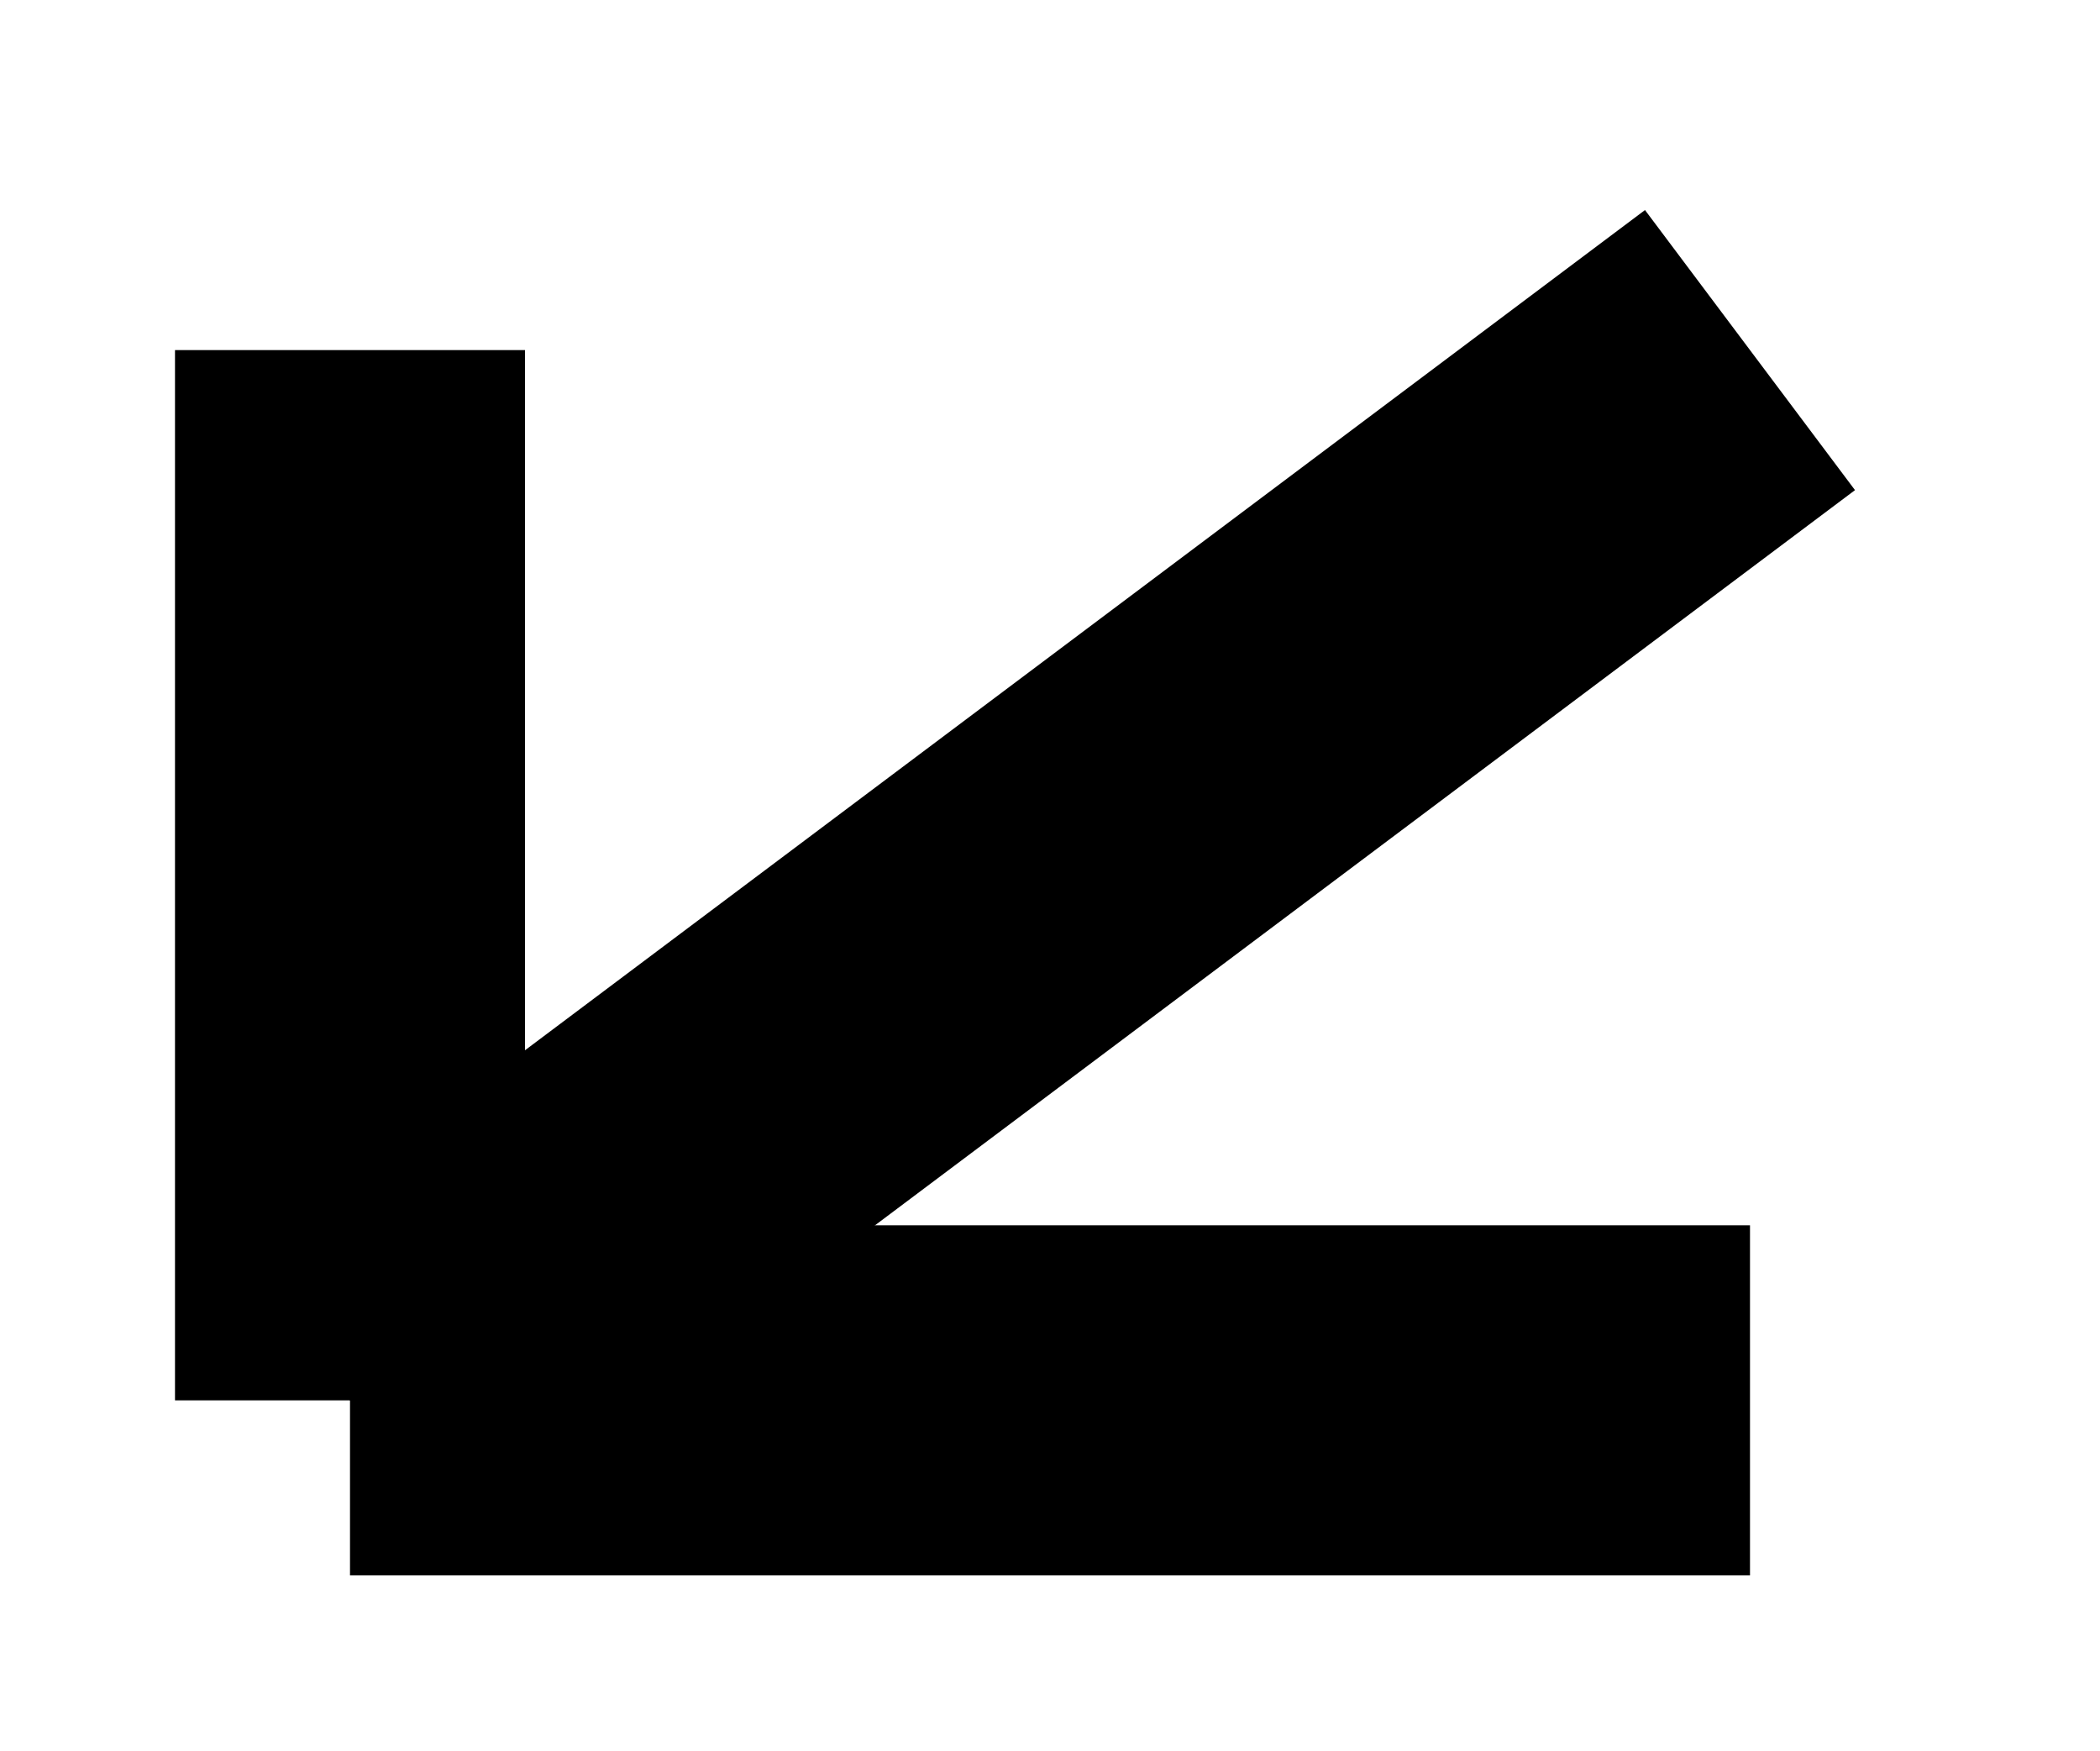
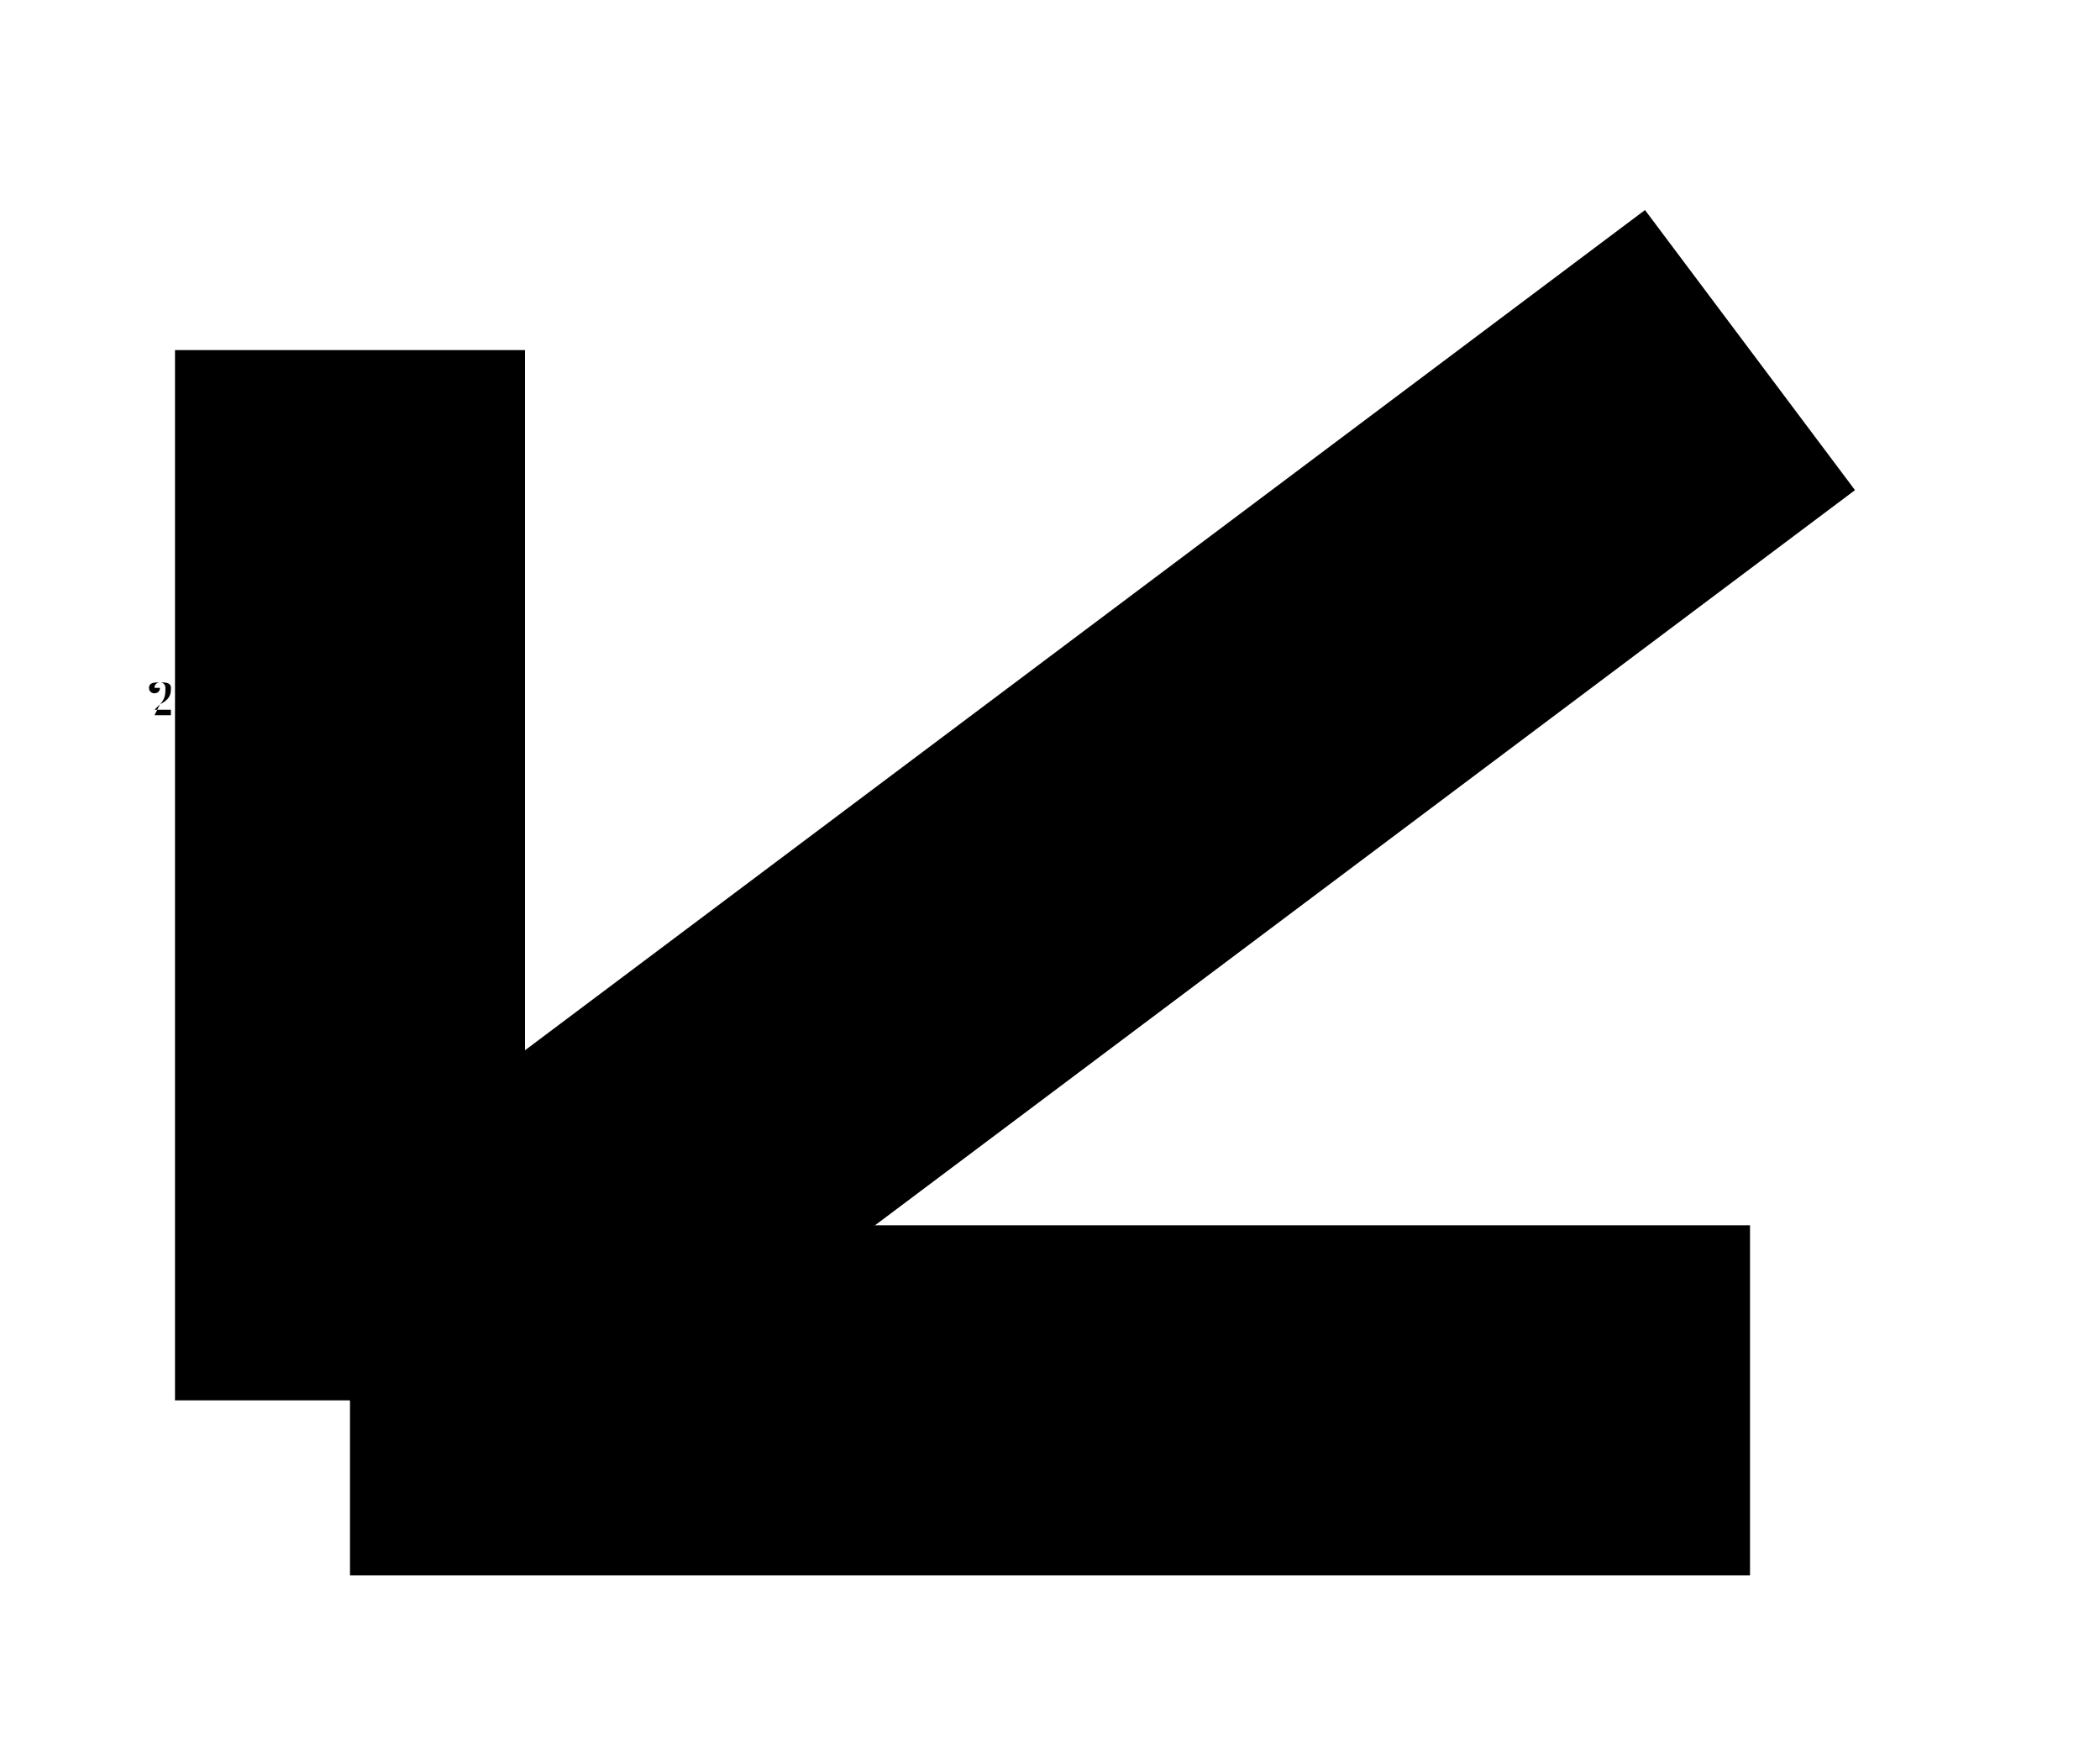
<svg xmlns="http://www.w3.org/2000/svg" preserveAspectRatio="xMidYMid meet" viewBox="-1 -1 6 5">
  <g transform="translate(0, 3)">
    <line x1="0" y1="0" x2="4" y2="0" stroke="black" vector-effect="non-scaling-stroke" stroke-width="1" />
    <line x1="0" y1="0" x2="0" y2="-3" stroke="black" vector-effect="non-scaling-stroke" stroke-width="1" />
    <line x1="0" y1="0" x2="4" y2="-3" stroke="black" vector-effect="non-scaling-stroke" stroke-width="1" />
    <line x1="3" y1="0.1" x2="3" y2="-0.1" stroke="black" vector-effect="non-scaling-stroke" stroke-width="1" />
    <text x="3" y="0.2" font-size="0.15" font-family="STIX Two Math, Cambria Math, Latin Modern Math, serif" text-anchor="middle" dominant-baseline="hanging">3</text>
    <line x1="1" y1="0.1" x2="1" y2="-0.1" stroke="black" vector-effect="non-scaling-stroke" stroke-width="1" />
    <text x="1" y="0.2" font-size="0.15" font-family="STIX Two Math, Cambria Math, Latin Modern Math, serif" text-anchor="middle" dominant-baseline="hanging">1</text>
    <line x1="-0.1" y1="-2" x2="0.1" y2="-2" stroke="black" vector-effect="non-scaling-stroke" stroke-width="1" />
-     <text x="0" y="2" font-size="0.15" font-family="STIX Two Math, Cambria Math, Latin Modern Math, serif" text-anchor="end" dominant-baseline="middle">2</text>
+     <text x="-0.5" y="-2" font-size="0.15" font-family="STIX Two Math, Cambria Math, Latin Modern Math, serif" text-anchor="end" dominant-baseline="middle">2</text>
  </g>
</svg>
